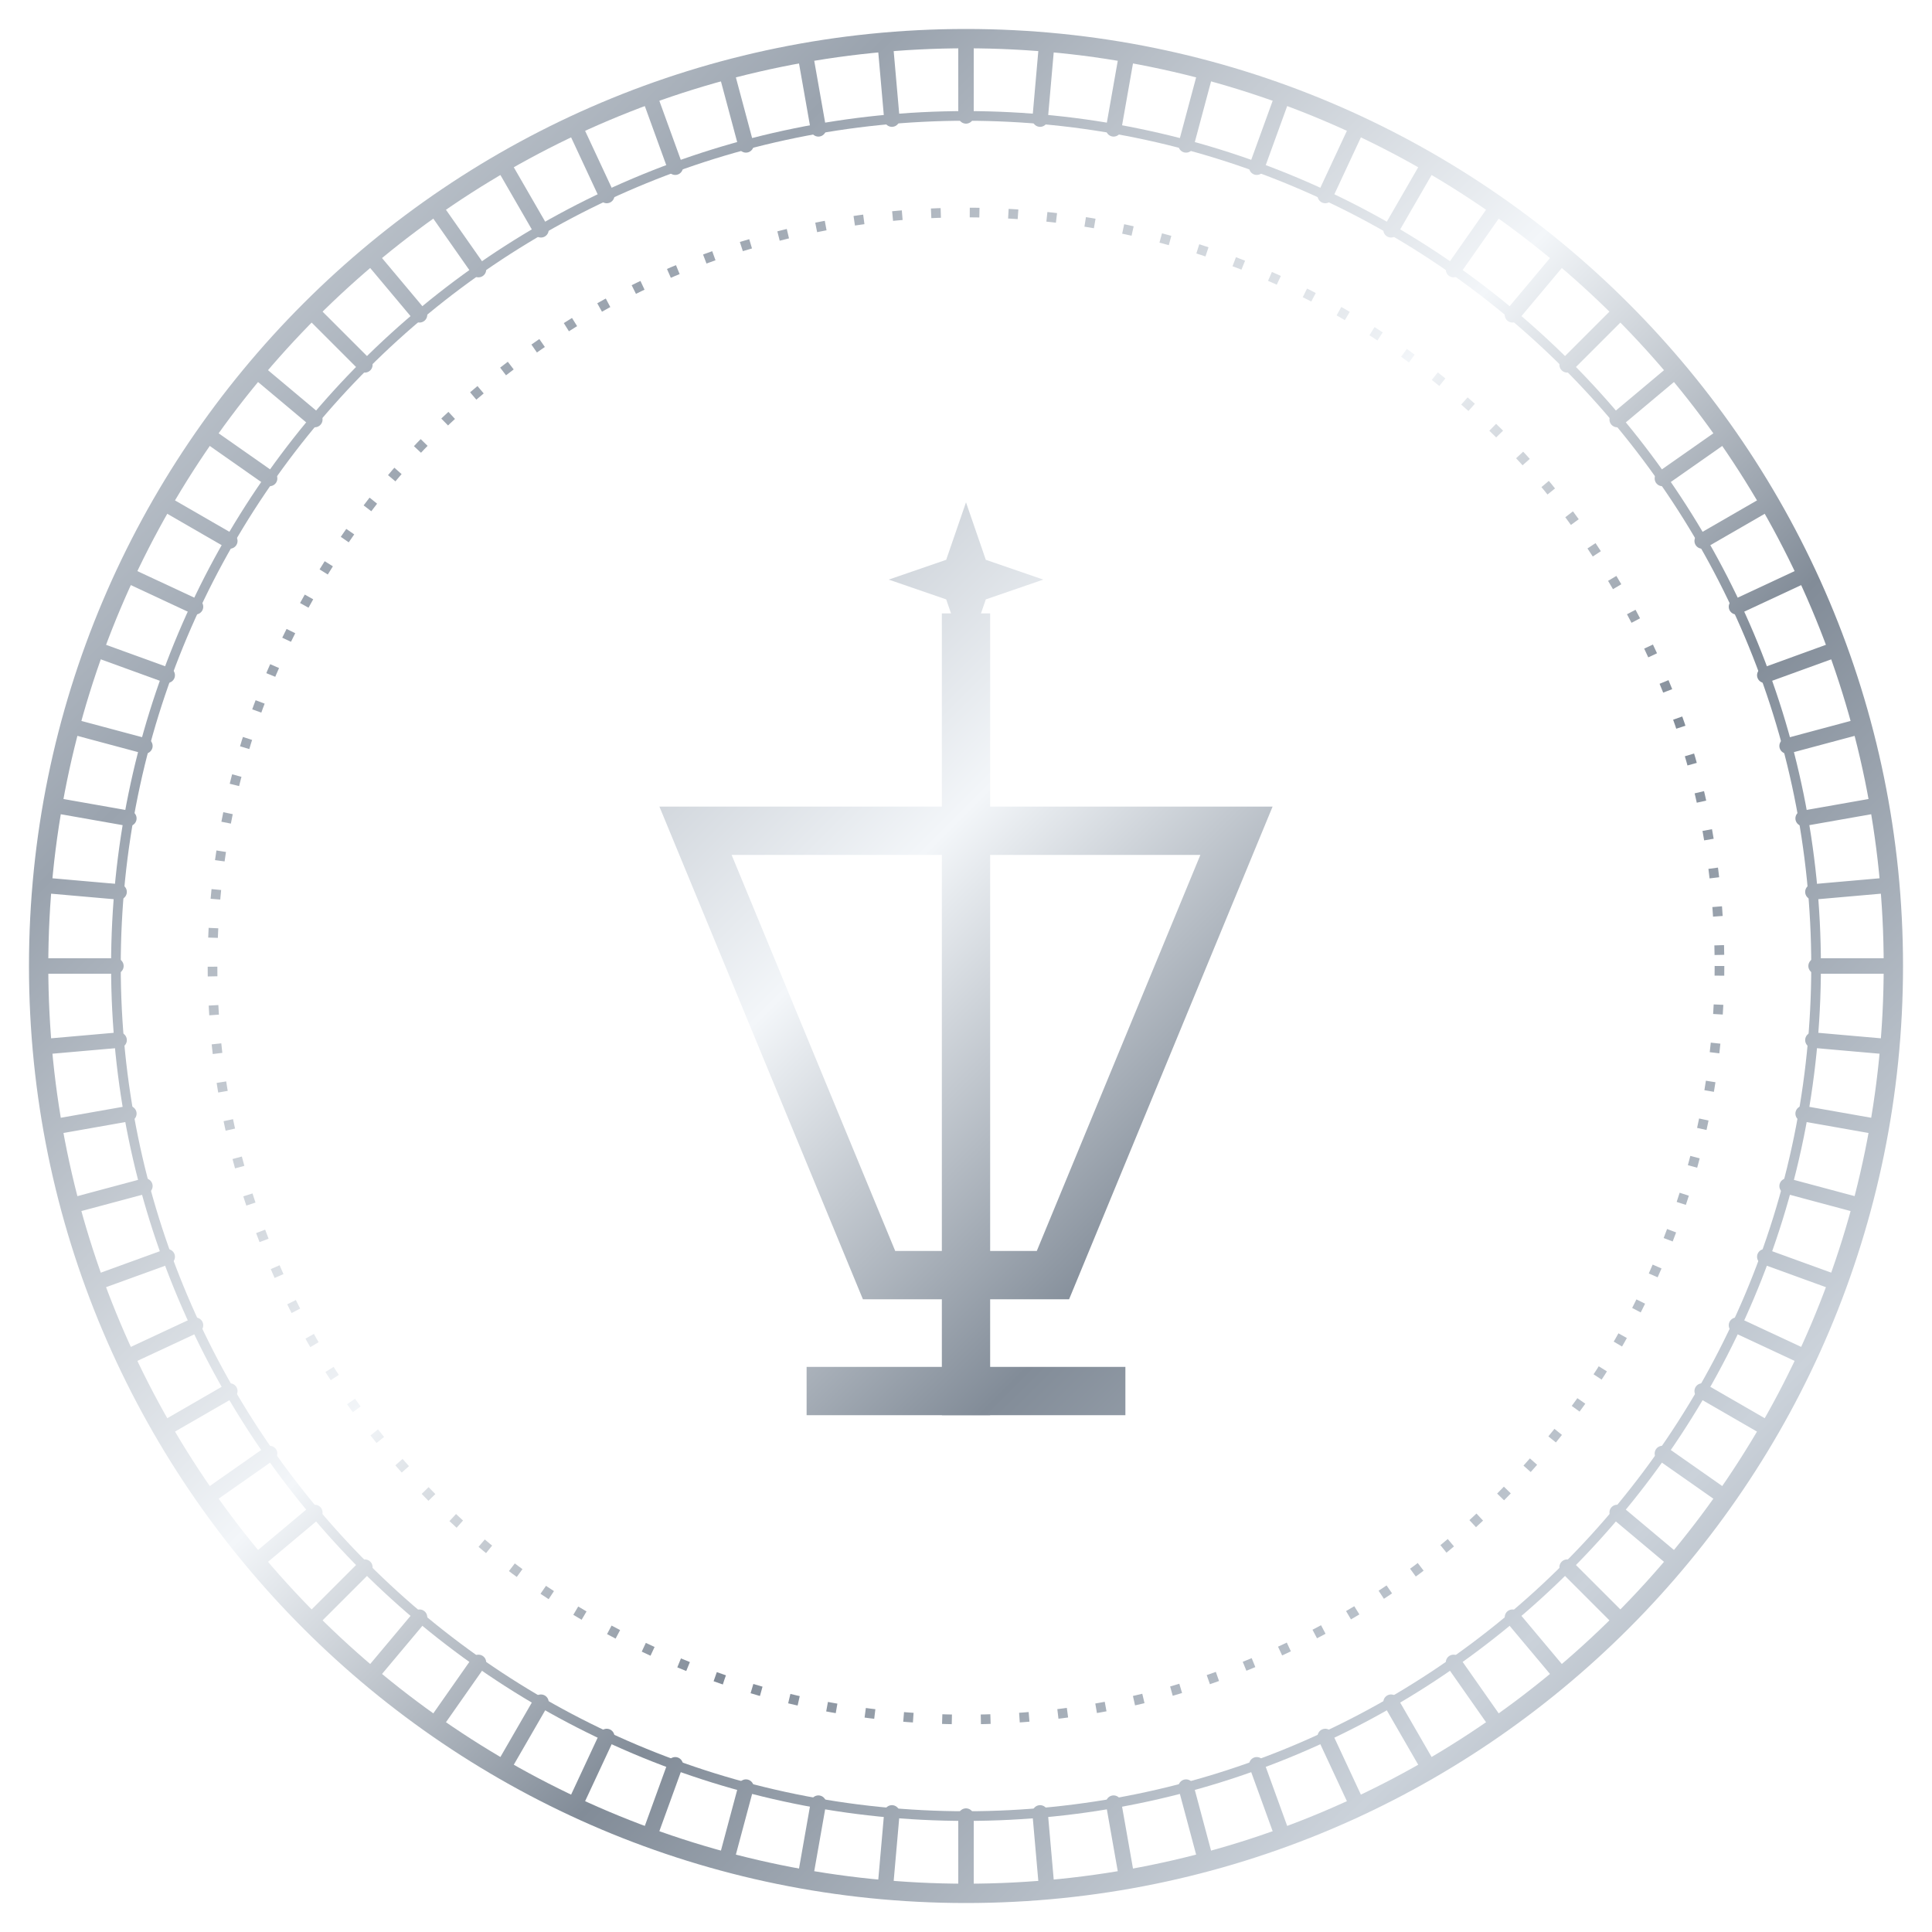
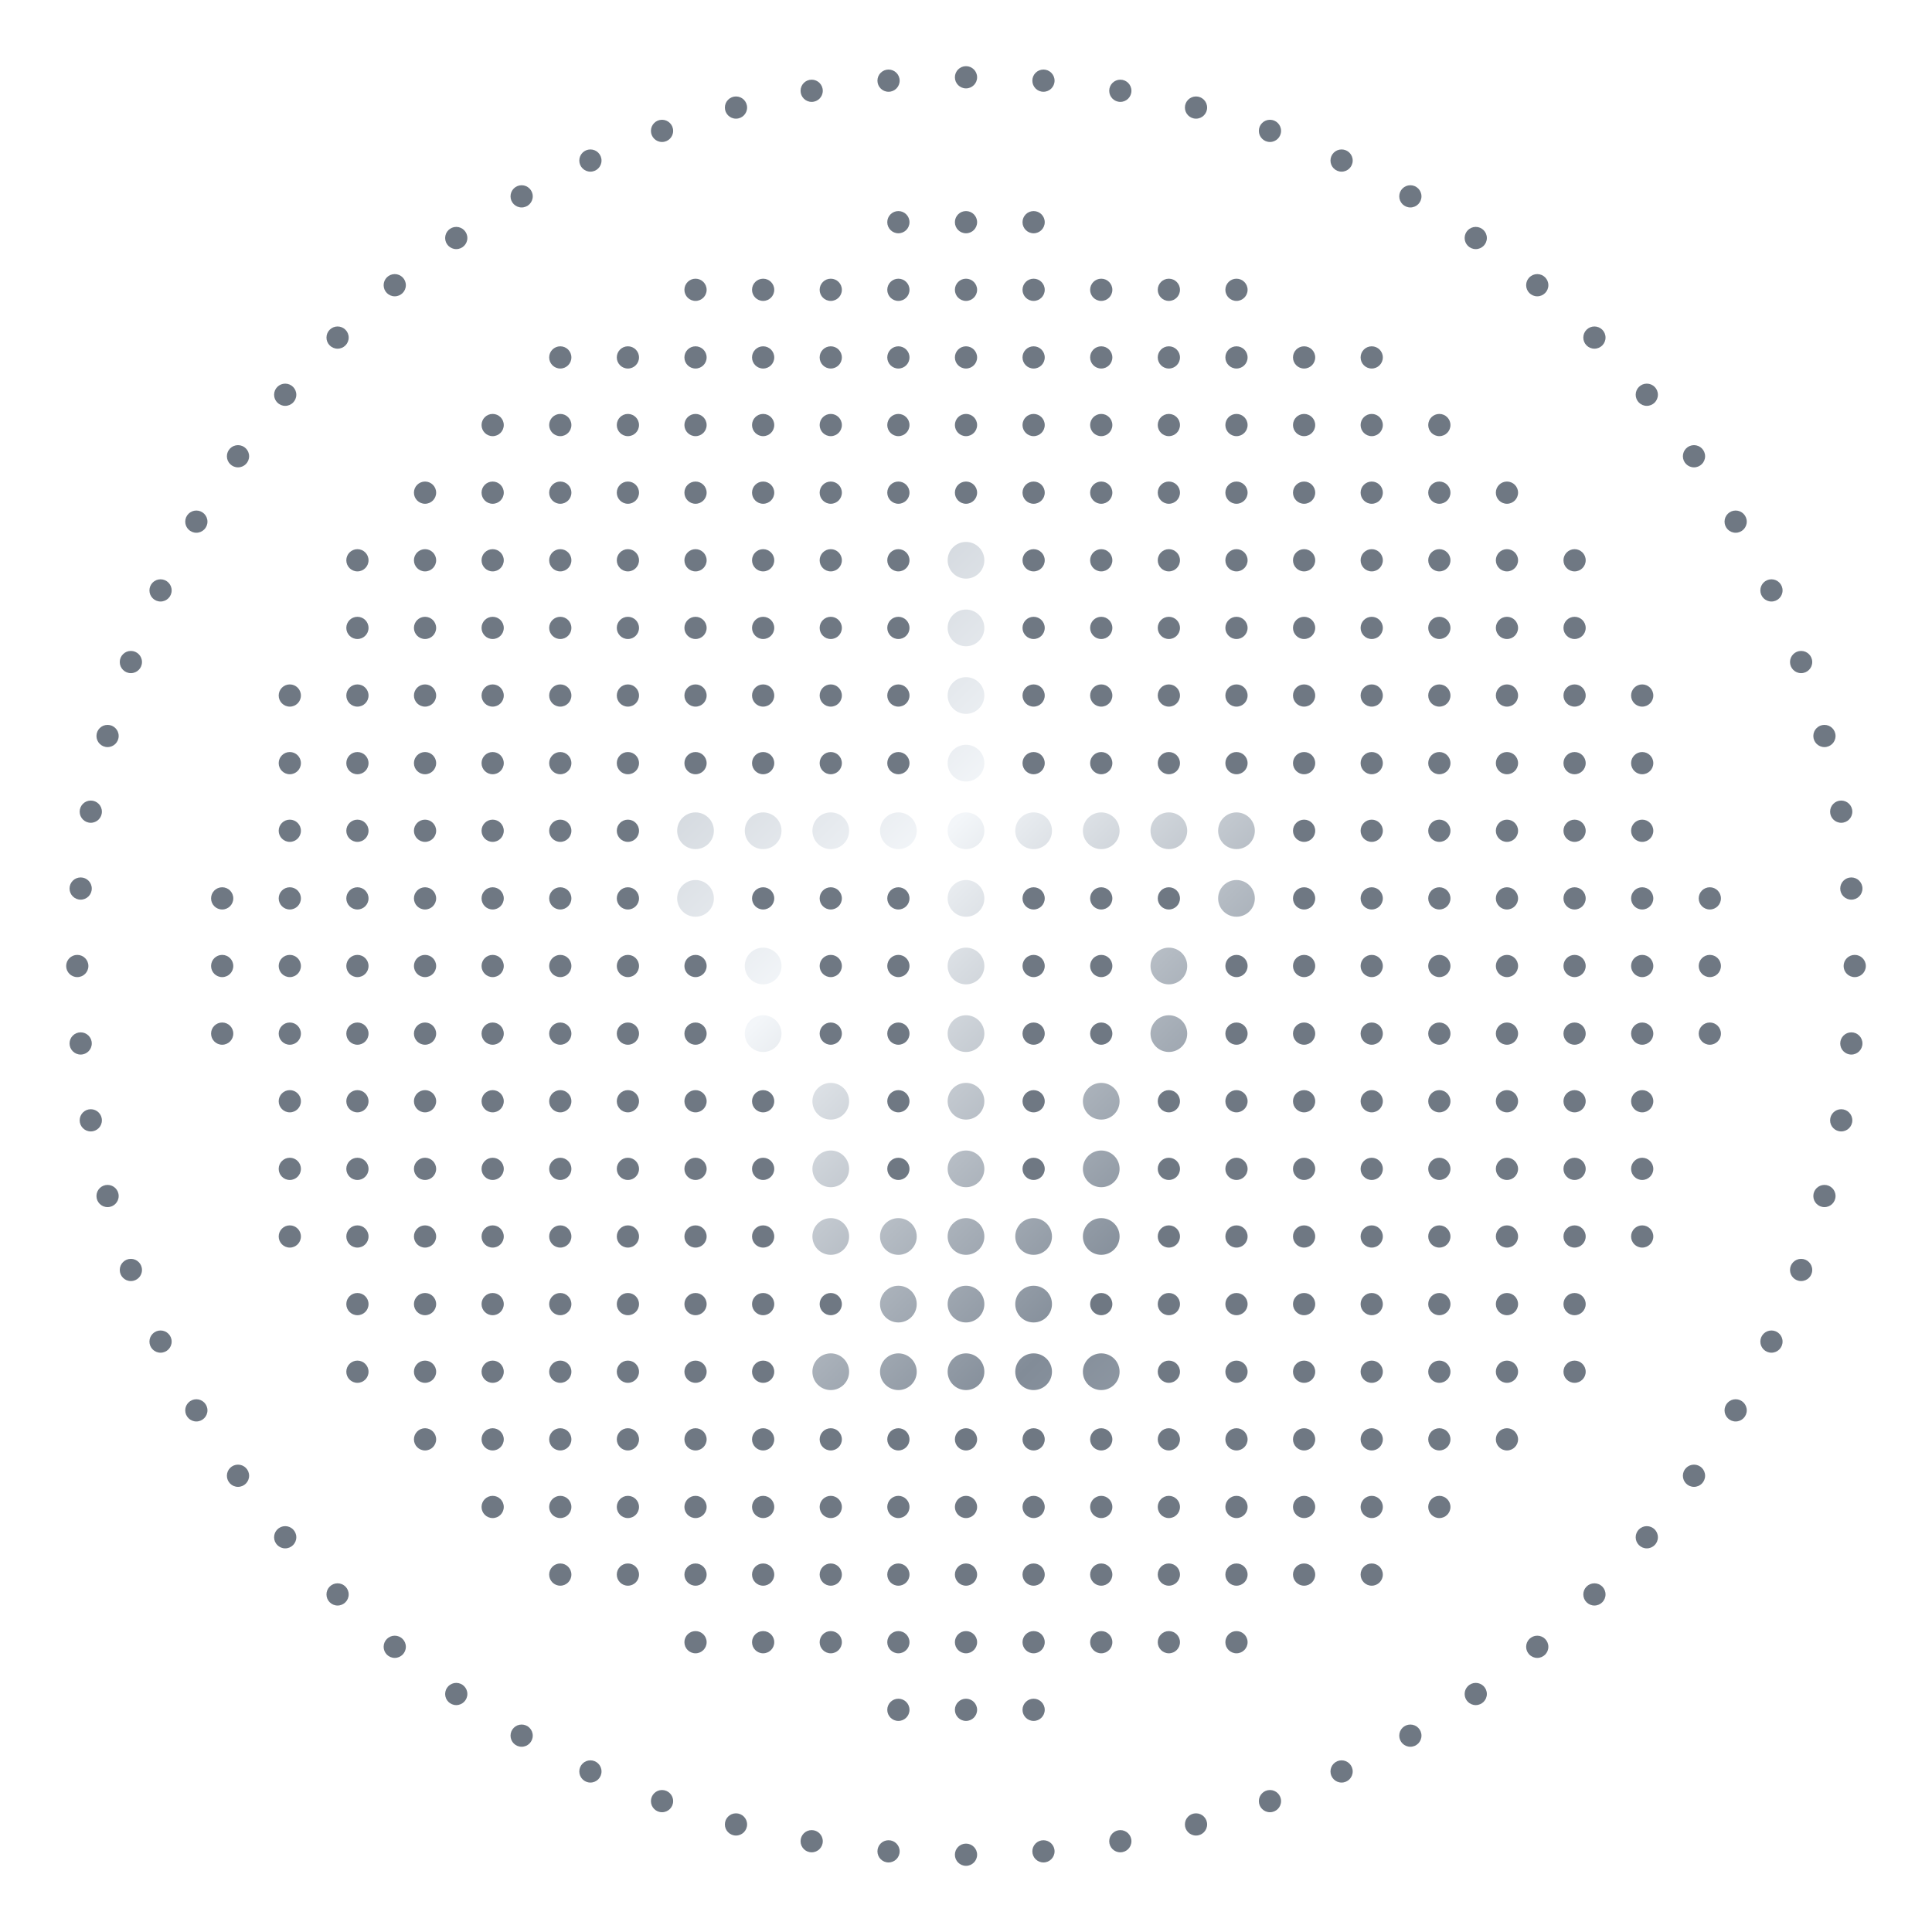
<svg xmlns="http://www.w3.org/2000/svg" viewBox="0 0 200 200" width="200" height="200" role="img" aria-label="Sovereign AI Standard medallion">
  <defs>
    <linearGradient id="silver" gradientUnits="userSpaceOnUse" x1="0" y1="0" x2="200" y2="200">
      <stop offset="0" stop-color="#EEF2F6" />
      <stop offset=".24" stop-color="#9AA3AE" />
      <stop offset=".46" stop-color="#F3F6F9" />
      <stop offset=".62" stop-color="#828C98" />
      <stop offset=".82" stop-color="#CBD2DA" />
      <stop offset="1" stop-color="#7E8894" />
    </linearGradient>
  </defs>
-   <g fill="none" stroke="url(#silver)" stroke-width="2">
-     <circle cx="100" cy="100" r="96" />
-     <circle cx="100" cy="100" r="88" stroke-width="1" />
-   </g>
-   <g stroke="url(#silver)" stroke-width="1.6" stroke-linecap="round">
-     <line x1="188.00" y1="100.00" x2="196.00" y2="100.00" />
-     <line x1="187.67" y1="107.67" x2="195.63" y2="108.37" />
-     <line x1="186.66" y1="115.28" x2="194.54" y2="116.67" />
-     <line x1="185.00" y1="122.78" x2="192.73" y2="124.85" />
-     <line x1="182.69" y1="130.10" x2="190.21" y2="132.83" />
-     <line x1="179.76" y1="137.19" x2="187.01" y2="140.57" />
-     <line x1="176.21" y1="144.00" x2="183.14" y2="148.00" />
-     <line x1="172.09" y1="150.47" x2="178.64" y2="155.06" />
-     <line x1="167.41" y1="156.57" x2="173.54" y2="161.71" />
-     <line x1="162.23" y1="162.23" x2="167.88" y2="167.88" />
-     <line x1="156.57" y1="167.41" x2="161.71" y2="173.54" />
-     <line x1="150.47" y1="172.09" x2="155.06" y2="178.64" />
-     <line x1="144.00" y1="176.21" x2="148.00" y2="183.14" />
-     <line x1="137.19" y1="179.76" x2="140.57" y2="187.01" />
-     <line x1="130.10" y1="182.69" x2="132.83" y2="190.21" />
-     <line x1="122.78" y1="185.00" x2="124.85" y2="192.73" />
-     <line x1="115.28" y1="186.66" x2="116.67" y2="194.54" />
-     <line x1="107.67" y1="187.67" x2="108.37" y2="195.63" />
-     <line x1="100.00" y1="188.00" x2="100.00" y2="196.00" />
-     <line x1="92.33" y1="187.67" x2="91.63" y2="195.63" />
-     <line x1="84.72" y1="186.66" x2="83.33" y2="194.54" />
-     <line x1="77.22" y1="185.00" x2="75.15" y2="192.73" />
-     <line x1="69.90" y1="182.69" x2="67.17" y2="190.21" />
-     <line x1="62.81" y1="179.76" x2="59.43" y2="187.01" />
-     <line x1="56.00" y1="176.21" x2="52.00" y2="183.14" />
-     <line x1="49.53" y1="172.09" x2="44.94" y2="178.64" />
-     <line x1="43.43" y1="167.41" x2="38.29" y2="173.54" />
-     <line x1="37.77" y1="162.23" x2="32.12" y2="167.88" />
-     <line x1="32.59" y1="156.57" x2="26.46" y2="161.71" />
-     <line x1="27.91" y1="150.47" x2="21.36" y2="155.06" />
-     <line x1="23.79" y1="144.00" x2="16.86" y2="148.00" />
-     <line x1="20.24" y1="137.19" x2="12.99" y2="140.57" />
-     <line x1="17.31" y1="130.10" x2="9.79" y2="132.83" />
-     <line x1="15.00" y1="122.78" x2="7.27" y2="124.85" />
-     <line x1="13.34" y1="115.28" x2="5.46" y2="116.67" />
-     <line x1="12.33" y1="107.67" x2="4.37" y2="108.37" />
-     <line x1="12.00" y1="100.00" x2="4.00" y2="100.00" />
-     <line x1="12.33" y1="92.33" x2="4.37" y2="91.63" />
-     <line x1="13.34" y1="84.72" x2="5.46" y2="83.33" />
-     <line x1="15.00" y1="77.22" x2="7.27" y2="75.15" />
-     <line x1="17.31" y1="69.90" x2="9.79" y2="67.17" />
-     <line x1="20.24" y1="62.81" x2="12.99" y2="59.43" />
-     <line x1="23.79" y1="56.00" x2="16.86" y2="52.00" />
-     <line x1="27.91" y1="49.53" x2="21.36" y2="44.94" />
-     <line x1="32.59" y1="43.43" x2="26.46" y2="38.29" />
-     <line x1="37.77" y1="37.77" x2="32.12" y2="32.12" />
-     <line x1="43.43" y1="32.59" x2="38.29" y2="26.46" />
-     <line x1="49.53" y1="27.91" x2="44.94" y2="21.36" />
-     <line x1="56.00" y1="23.79" x2="52.00" y2="16.86" />
-     <line x1="62.81" y1="20.24" x2="59.43" y2="12.99" />
-     <line x1="69.90" y1="17.31" x2="67.17" y2="9.79" />
-     <line x1="77.22" y1="15.00" x2="75.15" y2="7.27" />
-     <line x1="84.72" y1="13.34" x2="83.33" y2="5.46" />
-     <line x1="92.33" y1="12.33" x2="91.63" y2="4.37" />
-     <line x1="100.00" y1="12.00" x2="100.00" y2="4.00" />
-     <line x1="107.67" y1="12.33" x2="108.37" y2="4.37" />
-     <line x1="115.28" y1="13.34" x2="116.67" y2="5.46" />
-     <line x1="122.78" y1="15.00" x2="124.85" y2="7.27" />
-     <line x1="130.10" y1="17.31" x2="132.83" y2="9.79" />
-     <line x1="137.19" y1="20.24" x2="140.57" y2="12.99" />
-     <line x1="144.00" y1="23.79" x2="148.00" y2="16.86" />
-     <line x1="150.47" y1="27.91" x2="155.06" y2="21.36" />
-     <line x1="156.57" y1="32.59" x2="161.71" y2="26.46" />
-     <line x1="162.23" y1="37.77" x2="167.88" y2="32.12" />
-     <line x1="167.41" y1="43.43" x2="173.54" y2="38.29" />
-     <line x1="172.09" y1="49.53" x2="178.64" y2="44.94" />
-     <line x1="176.21" y1="56.00" x2="183.14" y2="52.00" />
-     <line x1="179.76" y1="62.81" x2="187.01" y2="59.43" />
-     <line x1="182.69" y1="69.90" x2="190.21" y2="67.17" />
-     <line x1="185.00" y1="77.22" x2="192.73" y2="75.15" />
-     <line x1="186.66" y1="84.72" x2="194.54" y2="83.33" />
-     <line x1="187.67" y1="92.33" x2="195.63" y2="91.63" />
-   </g>
-   <circle cx="100" cy="100" r="78" fill="none" stroke="url(#silver)" stroke-width="1" stroke-dasharray="1 3" />
-   <g fill="none" stroke="url(#silver)" stroke-width="5" stroke-linejoin="miter" stroke-linecap="square">
-     <path d="M72 86 L128 86 L109 132 L91 132 Z" />
-     <line x1="100" y1="66" x2="100" y2="144" />
-     <line x1="86" y1="144" x2="114" y2="144" />
-   </g>
-   <path d="M100.00,52.00 L102.05,57.95 L108.00,60.00 L102.05,62.05 L100.00,68.00 L97.95,62.05 L92.00,60.00 L97.95,57.95 Z" fill="url(#silver)" />
+   <circle cx="93.000" cy="23.000" r="1.15" fill="#6F7883" />
+   <circle cx="100.000" cy="23.000" r="1.15" fill="#6F7883" />
+   <circle cx="107.000" cy="23.000" r="1.15" fill="#6F7883" />
+   <circle cx="72.000" cy="30.000" r="1.15" fill="#6F7883" />
+   <circle cx="79.000" cy="30.000" r="1.15" fill="#6F7883" />
+   <circle cx="86.000" cy="30.000" r="1.15" fill="#6F7883" />
+   <circle cx="93.000" cy="30.000" r="1.15" fill="#6F7883" />
+   <circle cx="100.000" cy="30.000" r="1.15" fill="#6F7883" />
+   <circle cx="107.000" cy="30.000" r="1.15" fill="#6F7883" />
+   <circle cx="114.000" cy="30.000" r="1.15" fill="#6F7883" />
+   <circle cx="121.000" cy="30.000" r="1.15" fill="#6F7883" />
+   <circle cx="128.000" cy="30.000" r="1.15" fill="#6F7883" />
+   <circle cx="58.000" cy="37.000" r="1.15" fill="#6F7883" />
+   <circle cx="65.000" cy="37.000" r="1.15" fill="#6F7883" />
+   <circle cx="72.000" cy="37.000" r="1.15" fill="#6F7883" />
+   <circle cx="79.000" cy="37.000" r="1.15" fill="#6F7883" />
+   <circle cx="86.000" cy="37.000" r="1.15" fill="#6F7883" />
+   <circle cx="93.000" cy="37.000" r="1.15" fill="#6F7883" />
+   <circle cx="100.000" cy="37.000" r="1.15" fill="#6F7883" />
+   <circle cx="107.000" cy="37.000" r="1.15" fill="#6F7883" />
+   <circle cx="114.000" cy="37.000" r="1.15" fill="#6F7883" />
+   <circle cx="121.000" cy="37.000" r="1.15" fill="#6F7883" />
+   <circle cx="128.000" cy="37.000" r="1.15" fill="#6F7883" />
+   <circle cx="135.000" cy="37.000" r="1.15" fill="#6F7883" />
+   <circle cx="142.000" cy="37.000" r="1.15" fill="#6F7883" />
+   <circle cx="51.000" cy="44.000" r="1.15" fill="#6F7883" />
+   <circle cx="58.000" cy="44.000" r="1.15" fill="#6F7883" />
+   <circle cx="65.000" cy="44.000" r="1.15" fill="#6F7883" />
+   <circle cx="72.000" cy="44.000" r="1.15" fill="#6F7883" />
+   <circle cx="79.000" cy="44.000" r="1.15" fill="#6F7883" />
+   <circle cx="86.000" cy="44.000" r="1.15" fill="#6F7883" />
+   <circle cx="93.000" cy="44.000" r="1.15" fill="#6F7883" />
+   <circle cx="100.000" cy="44.000" r="1.15" fill="#6F7883" />
+   <circle cx="107.000" cy="44.000" r="1.15" fill="#6F7883" />
+   <circle cx="114.000" cy="44.000" r="1.15" fill="#6F7883" />
+   <circle cx="121.000" cy="44.000" r="1.15" fill="#6F7883" />
+   <circle cx="128.000" cy="44.000" r="1.15" fill="#6F7883" />
+   <circle cx="135.000" cy="44.000" r="1.15" fill="#6F7883" />
+   <circle cx="142.000" cy="44.000" r="1.15" fill="#6F7883" />
+   <circle cx="149.000" cy="44.000" r="1.15" fill="#6F7883" />
+   <circle cx="44.000" cy="51.000" r="1.15" fill="#6F7883" />
+   <circle cx="51.000" cy="51.000" r="1.15" fill="#6F7883" />
+   <circle cx="58.000" cy="51.000" r="1.15" fill="#6F7883" />
+   <circle cx="65.000" cy="51.000" r="1.15" fill="#6F7883" />
+   <circle cx="72.000" cy="51.000" r="1.15" fill="#6F7883" />
+   <circle cx="79.000" cy="51.000" r="1.15" fill="#6F7883" />
+   <circle cx="86.000" cy="51.000" r="1.15" fill="#6F7883" />
+   <circle cx="93.000" cy="51.000" r="1.15" fill="#6F7883" />
+   <circle cx="100.000" cy="51.000" r="1.15" fill="#6F7883" />
+   <circle cx="107.000" cy="51.000" r="1.15" fill="#6F7883" />
+   <circle cx="114.000" cy="51.000" r="1.15" fill="#6F7883" />
+   <circle cx="121.000" cy="51.000" r="1.15" fill="#6F7883" />
+   <circle cx="128.000" cy="51.000" r="1.15" fill="#6F7883" />
+   <circle cx="135.000" cy="51.000" r="1.15" fill="#6F7883" />
+   <circle cx="142.000" cy="51.000" r="1.15" fill="#6F7883" />
+   <circle cx="149.000" cy="51.000" r="1.15" fill="#6F7883" />
+   <circle cx="156.000" cy="51.000" r="1.15" fill="#6F7883" />
+   <circle cx="37.000" cy="58.000" r="1.15" fill="#6F7883" />
+   <circle cx="44.000" cy="58.000" r="1.15" fill="#6F7883" />
+   <circle cx="51.000" cy="58.000" r="1.15" fill="#6F7883" />
+   <circle cx="58.000" cy="58.000" r="1.15" fill="#6F7883" />
+   <circle cx="65.000" cy="58.000" r="1.15" fill="#6F7883" />
+   <circle cx="72.000" cy="58.000" r="1.15" fill="#6F7883" />
+   <circle cx="79.000" cy="58.000" r="1.15" fill="#6F7883" />
+   <circle cx="86.000" cy="58.000" r="1.15" fill="#6F7883" />
+   <circle cx="93.000" cy="58.000" r="1.15" fill="#6F7883" />
+   <circle cx="100.000" cy="58.000" r="1.9" fill="url(#silver)" data-dev="1" />
+   <circle cx="107.000" cy="58.000" r="1.15" fill="#6F7883" />
+   <circle cx="114.000" cy="58.000" r="1.15" fill="#6F7883" />
+   <circle cx="121.000" cy="58.000" r="1.15" fill="#6F7883" />
+   <circle cx="128.000" cy="58.000" r="1.15" fill="#6F7883" />
+   <circle cx="135.000" cy="58.000" r="1.15" fill="#6F7883" />
+   <circle cx="142.000" cy="58.000" r="1.15" fill="#6F7883" />
+   <circle cx="149.000" cy="58.000" r="1.15" fill="#6F7883" />
+   <circle cx="156.000" cy="58.000" r="1.15" fill="#6F7883" />
+   <circle cx="163.000" cy="58.000" r="1.15" fill="#6F7883" />
+   <circle cx="37.000" cy="65.000" r="1.15" fill="#6F7883" />
+   <circle cx="44.000" cy="65.000" r="1.15" fill="#6F7883" />
+   <circle cx="51.000" cy="65.000" r="1.15" fill="#6F7883" />
+   <circle cx="58.000" cy="65.000" r="1.15" fill="#6F7883" />
+   <circle cx="65.000" cy="65.000" r="1.15" fill="#6F7883" />
+   <circle cx="72.000" cy="65.000" r="1.15" fill="#6F7883" />
+   <circle cx="79.000" cy="65.000" r="1.15" fill="#6F7883" />
+   <circle cx="86.000" cy="65.000" r="1.15" fill="#6F7883" />
+   <circle cx="93.000" cy="65.000" r="1.15" fill="#6F7883" />
+   <circle cx="100.000" cy="65.000" r="1.9" fill="url(#silver)" data-dev="1" />
+   <circle cx="107.000" cy="65.000" r="1.15" fill="#6F7883" />
+   <circle cx="114.000" cy="65.000" r="1.15" fill="#6F7883" />
+   <circle cx="121.000" cy="65.000" r="1.15" fill="#6F7883" />
+   <circle cx="128.000" cy="65.000" r="1.15" fill="#6F7883" />
+   <circle cx="135.000" cy="65.000" r="1.15" fill="#6F7883" />
+   <circle cx="142.000" cy="65.000" r="1.15" fill="#6F7883" />
+   <circle cx="149.000" cy="65.000" r="1.15" fill="#6F7883" />
+   <circle cx="156.000" cy="65.000" r="1.15" fill="#6F7883" />
+   <circle cx="163.000" cy="65.000" r="1.15" fill="#6F7883" />
+   <circle cx="30.000" cy="72.000" r="1.15" fill="#6F7883" />
+   <circle cx="37.000" cy="72.000" r="1.15" fill="#6F7883" />
+   <circle cx="44.000" cy="72.000" r="1.15" fill="#6F7883" />
+   <circle cx="51.000" cy="72.000" r="1.15" fill="#6F7883" />
+   <circle cx="58.000" cy="72.000" r="1.15" fill="#6F7883" />
+   <circle cx="65.000" cy="72.000" r="1.15" fill="#6F7883" />
+   <circle cx="72.000" cy="72.000" r="1.15" fill="#6F7883" />
+   <circle cx="79.000" cy="72.000" r="1.15" fill="#6F7883" />
+   <circle cx="86.000" cy="72.000" r="1.15" fill="#6F7883" />
+   <circle cx="93.000" cy="72.000" r="1.15" fill="#6F7883" />
+   <circle cx="100.000" cy="72.000" r="1.9" fill="url(#silver)" data-dev="1" />
+   <circle cx="107.000" cy="72.000" r="1.15" fill="#6F7883" />
+   <circle cx="114.000" cy="72.000" r="1.15" fill="#6F7883" />
+   <circle cx="121.000" cy="72.000" r="1.15" fill="#6F7883" />
+   <circle cx="128.000" cy="72.000" r="1.15" fill="#6F7883" />
+   <circle cx="135.000" cy="72.000" r="1.15" fill="#6F7883" />
+   <circle cx="142.000" cy="72.000" r="1.15" fill="#6F7883" />
+   <circle cx="149.000" cy="72.000" r="1.15" fill="#6F7883" />
+   <circle cx="156.000" cy="72.000" r="1.15" fill="#6F7883" />
+   <circle cx="163.000" cy="72.000" r="1.15" fill="#6F7883" />
+   <circle cx="170.000" cy="72.000" r="1.15" fill="#6F7883" />
+   <circle cx="30.000" cy="79.000" r="1.15" fill="#6F7883" />
+   <circle cx="37.000" cy="79.000" r="1.15" fill="#6F7883" />
+   <circle cx="44.000" cy="79.000" r="1.15" fill="#6F7883" />
+   <circle cx="51.000" cy="79.000" r="1.15" fill="#6F7883" />
+   <circle cx="58.000" cy="79.000" r="1.15" fill="#6F7883" />
+   <circle cx="65.000" cy="79.000" r="1.15" fill="#6F7883" />
+   <circle cx="72.000" cy="79.000" r="1.15" fill="#6F7883" />
+   <circle cx="79.000" cy="79.000" r="1.15" fill="#6F7883" />
+   <circle cx="86.000" cy="79.000" r="1.15" fill="#6F7883" />
+   <circle cx="93.000" cy="79.000" r="1.15" fill="#6F7883" />
+   <circle cx="100.000" cy="79.000" r="1.9" fill="url(#silver)" data-dev="1" />
+   <circle cx="107.000" cy="79.000" r="1.15" fill="#6F7883" />
+   <circle cx="114.000" cy="79.000" r="1.15" fill="#6F7883" />
+   <circle cx="121.000" cy="79.000" r="1.15" fill="#6F7883" />
+   <circle cx="128.000" cy="79.000" r="1.15" fill="#6F7883" />
+   <circle cx="135.000" cy="79.000" r="1.15" fill="#6F7883" />
+   <circle cx="142.000" cy="79.000" r="1.15" fill="#6F7883" />
+   <circle cx="149.000" cy="79.000" r="1.15" fill="#6F7883" />
+   <circle cx="156.000" cy="79.000" r="1.15" fill="#6F7883" />
+   <circle cx="163.000" cy="79.000" r="1.15" fill="#6F7883" />
+   <circle cx="170.000" cy="79.000" r="1.15" fill="#6F7883" />
+   <circle cx="30.000" cy="86.000" r="1.15" fill="#6F7883" />
+   <circle cx="37.000" cy="86.000" r="1.15" fill="#6F7883" />
+   <circle cx="44.000" cy="86.000" r="1.15" fill="#6F7883" />
+   <circle cx="51.000" cy="86.000" r="1.15" fill="#6F7883" />
+   <circle cx="58.000" cy="86.000" r="1.15" fill="#6F7883" />
+   <circle cx="65.000" cy="86.000" r="1.15" fill="#6F7883" />
+   <circle cx="72.000" cy="86.000" r="1.9" fill="url(#silver)" data-dev="1" />
+   <circle cx="79.000" cy="86.000" r="1.9" fill="url(#silver)" data-dev="1" />
+   <circle cx="86.000" cy="86.000" r="1.9" fill="url(#silver)" data-dev="1" />
+   <circle cx="93.000" cy="86.000" r="1.9" fill="url(#silver)" data-dev="1" />
+   <circle cx="100.000" cy="86.000" r="1.9" fill="url(#silver)" data-dev="1" />
+   <circle cx="107.000" cy="86.000" r="1.9" fill="url(#silver)" data-dev="1" />
+   <circle cx="114.000" cy="86.000" r="1.9" fill="url(#silver)" data-dev="1" />
+   <circle cx="121.000" cy="86.000" r="1.9" fill="url(#silver)" data-dev="1" />
+   <circle cx="128.000" cy="86.000" r="1.9" fill="url(#silver)" data-dev="1" />
+   <circle cx="135.000" cy="86.000" r="1.15" fill="#6F7883" />
+   <circle cx="142.000" cy="86.000" r="1.15" fill="#6F7883" />
+   <circle cx="149.000" cy="86.000" r="1.15" fill="#6F7883" />
+   <circle cx="156.000" cy="86.000" r="1.15" fill="#6F7883" />
+   <circle cx="163.000" cy="86.000" r="1.15" fill="#6F7883" />
+   <circle cx="170.000" cy="86.000" r="1.15" fill="#6F7883" />
+   <circle cx="23.000" cy="93.000" r="1.15" fill="#6F7883" />
+   <circle cx="30.000" cy="93.000" r="1.15" fill="#6F7883" />
+   <circle cx="37.000" cy="93.000" r="1.15" fill="#6F7883" />
+   <circle cx="44.000" cy="93.000" r="1.15" fill="#6F7883" />
+   <circle cx="51.000" cy="93.000" r="1.15" fill="#6F7883" />
+   <circle cx="58.000" cy="93.000" r="1.15" fill="#6F7883" />
+   <circle cx="65.000" cy="93.000" r="1.15" fill="#6F7883" />
+   <circle cx="72.000" cy="93.000" r="1.9" fill="url(#silver)" data-dev="1" />
+   <circle cx="79.000" cy="93.000" r="1.15" fill="#6F7883" />
+   <circle cx="86.000" cy="93.000" r="1.15" fill="#6F7883" />
+   <circle cx="93.000" cy="93.000" r="1.15" fill="#6F7883" />
+   <circle cx="100.000" cy="93.000" r="1.9" fill="url(#silver)" data-dev="1" />
+   <circle cx="107.000" cy="93.000" r="1.15" fill="#6F7883" />
+   <circle cx="114.000" cy="93.000" r="1.15" fill="#6F7883" />
+   <circle cx="121.000" cy="93.000" r="1.15" fill="#6F7883" />
+   <circle cx="128.000" cy="93.000" r="1.9" fill="url(#silver)" data-dev="1" />
+   <circle cx="135.000" cy="93.000" r="1.15" fill="#6F7883" />
+   <circle cx="142.000" cy="93.000" r="1.15" fill="#6F7883" />
+   <circle cx="149.000" cy="93.000" r="1.15" fill="#6F7883" />
+   <circle cx="156.000" cy="93.000" r="1.15" fill="#6F7883" />
+   <circle cx="163.000" cy="93.000" r="1.15" fill="#6F7883" />
+   <circle cx="170.000" cy="93.000" r="1.15" fill="#6F7883" />
+   <circle cx="177.000" cy="93.000" r="1.15" fill="#6F7883" />
+   <circle cx="23.000" cy="100.000" r="1.15" fill="#6F7883" />
+   <circle cx="30.000" cy="100.000" r="1.15" fill="#6F7883" />
+   <circle cx="37.000" cy="100.000" r="1.15" fill="#6F7883" />
+   <circle cx="44.000" cy="100.000" r="1.15" fill="#6F7883" />
+   <circle cx="51.000" cy="100.000" r="1.15" fill="#6F7883" />
+   <circle cx="58.000" cy="100.000" r="1.15" fill="#6F7883" />
+   <circle cx="65.000" cy="100.000" r="1.15" fill="#6F7883" />
+   <circle cx="72.000" cy="100.000" r="1.15" fill="#6F7883" />
+   <circle cx="79.000" cy="100.000" r="1.9" fill="url(#silver)" data-dev="1" />
+   <circle cx="86.000" cy="100.000" r="1.15" fill="#6F7883" />
+   <circle cx="93.000" cy="100.000" r="1.15" fill="#6F7883" />
+   <circle cx="100.000" cy="100.000" r="1.9" fill="url(#silver)" data-dev="1" />
+   <circle cx="107.000" cy="100.000" r="1.15" fill="#6F7883" />
+   <circle cx="114.000" cy="100.000" r="1.15" fill="#6F7883" />
+   <circle cx="121.000" cy="100.000" r="1.9" fill="url(#silver)" data-dev="1" />
+   <circle cx="128.000" cy="100.000" r="1.15" fill="#6F7883" />
+   <circle cx="135.000" cy="100.000" r="1.15" fill="#6F7883" />
+   <circle cx="142.000" cy="100.000" r="1.15" fill="#6F7883" />
+   <circle cx="149.000" cy="100.000" r="1.15" fill="#6F7883" />
+   <circle cx="156.000" cy="100.000" r="1.15" fill="#6F7883" />
+   <circle cx="163.000" cy="100.000" r="1.15" fill="#6F7883" />
+   <circle cx="170.000" cy="100.000" r="1.15" fill="#6F7883" />
+   <circle cx="177.000" cy="100.000" r="1.15" fill="#6F7883" />
+   <circle cx="23.000" cy="107.000" r="1.15" fill="#6F7883" />
+   <circle cx="30.000" cy="107.000" r="1.15" fill="#6F7883" />
+   <circle cx="37.000" cy="107.000" r="1.15" fill="#6F7883" />
+   <circle cx="44.000" cy="107.000" r="1.15" fill="#6F7883" />
+   <circle cx="51.000" cy="107.000" r="1.15" fill="#6F7883" />
+   <circle cx="58.000" cy="107.000" r="1.15" fill="#6F7883" />
+   <circle cx="65.000" cy="107.000" r="1.15" fill="#6F7883" />
+   <circle cx="72.000" cy="107.000" r="1.15" fill="#6F7883" />
+   <circle cx="79.000" cy="107.000" r="1.9" fill="url(#silver)" data-dev="1" />
+   <circle cx="86.000" cy="107.000" r="1.15" fill="#6F7883" />
+   <circle cx="93.000" cy="107.000" r="1.15" fill="#6F7883" />
+   <circle cx="100.000" cy="107.000" r="1.9" fill="url(#silver)" data-dev="1" />
+   <circle cx="107.000" cy="107.000" r="1.15" fill="#6F7883" />
+   <circle cx="114.000" cy="107.000" r="1.15" fill="#6F7883" />
+   <circle cx="121.000" cy="107.000" r="1.9" fill="url(#silver)" data-dev="1" />
+   <circle cx="128.000" cy="107.000" r="1.15" fill="#6F7883" />
+   <circle cx="135.000" cy="107.000" r="1.15" fill="#6F7883" />
+   <circle cx="142.000" cy="107.000" r="1.15" fill="#6F7883" />
+   <circle cx="149.000" cy="107.000" r="1.15" fill="#6F7883" />
+   <circle cx="156.000" cy="107.000" r="1.15" fill="#6F7883" />
+   <circle cx="163.000" cy="107.000" r="1.15" fill="#6F7883" />
+   <circle cx="170.000" cy="107.000" r="1.15" fill="#6F7883" />
+   <circle cx="177.000" cy="107.000" r="1.15" fill="#6F7883" />
+   <circle cx="30.000" cy="114.000" r="1.15" fill="#6F7883" />
+   <circle cx="37.000" cy="114.000" r="1.15" fill="#6F7883" />
+   <circle cx="44.000" cy="114.000" r="1.15" fill="#6F7883" />
+   <circle cx="51.000" cy="114.000" r="1.15" fill="#6F7883" />
+   <circle cx="58.000" cy="114.000" r="1.15" fill="#6F7883" />
+   <circle cx="65.000" cy="114.000" r="1.15" fill="#6F7883" />
+   <circle cx="72.000" cy="114.000" r="1.15" fill="#6F7883" />
+   <circle cx="79.000" cy="114.000" r="1.15" fill="#6F7883" />
+   <circle cx="86.000" cy="114.000" r="1.9" fill="url(#silver)" data-dev="1" />
+   <circle cx="93.000" cy="114.000" r="1.15" fill="#6F7883" />
+   <circle cx="100.000" cy="114.000" r="1.9" fill="url(#silver)" data-dev="1" />
+   <circle cx="107.000" cy="114.000" r="1.15" fill="#6F7883" />
+   <circle cx="114.000" cy="114.000" r="1.9" fill="url(#silver)" data-dev="1" />
+   <circle cx="121.000" cy="114.000" r="1.15" fill="#6F7883" />
+   <circle cx="128.000" cy="114.000" r="1.15" fill="#6F7883" />
+   <circle cx="135.000" cy="114.000" r="1.15" fill="#6F7883" />
+   <circle cx="142.000" cy="114.000" r="1.15" fill="#6F7883" />
+   <circle cx="149.000" cy="114.000" r="1.15" fill="#6F7883" />
+   <circle cx="156.000" cy="114.000" r="1.15" fill="#6F7883" />
+   <circle cx="163.000" cy="114.000" r="1.15" fill="#6F7883" />
+   <circle cx="170.000" cy="114.000" r="1.15" fill="#6F7883" />
+   <circle cx="30.000" cy="121.000" r="1.15" fill="#6F7883" />
+   <circle cx="37.000" cy="121.000" r="1.15" fill="#6F7883" />
+   <circle cx="44.000" cy="121.000" r="1.15" fill="#6F7883" />
+   <circle cx="51.000" cy="121.000" r="1.15" fill="#6F7883" />
+   <circle cx="58.000" cy="121.000" r="1.15" fill="#6F7883" />
+   <circle cx="65.000" cy="121.000" r="1.15" fill="#6F7883" />
+   <circle cx="72.000" cy="121.000" r="1.15" fill="#6F7883" />
+   <circle cx="79.000" cy="121.000" r="1.15" fill="#6F7883" />
+   <circle cx="86.000" cy="121.000" r="1.9" fill="url(#silver)" data-dev="1" />
+   <circle cx="93.000" cy="121.000" r="1.15" fill="#6F7883" />
+   <circle cx="100.000" cy="121.000" r="1.9" fill="url(#silver)" data-dev="1" />
+   <circle cx="107.000" cy="121.000" r="1.15" fill="#6F7883" />
+   <circle cx="114.000" cy="121.000" r="1.9" fill="url(#silver)" data-dev="1" />
+   <circle cx="121.000" cy="121.000" r="1.15" fill="#6F7883" />
+   <circle cx="128.000" cy="121.000" r="1.15" fill="#6F7883" />
+   <circle cx="135.000" cy="121.000" r="1.15" fill="#6F7883" />
+   <circle cx="142.000" cy="121.000" r="1.15" fill="#6F7883" />
+   <circle cx="149.000" cy="121.000" r="1.15" fill="#6F7883" />
+   <circle cx="156.000" cy="121.000" r="1.15" fill="#6F7883" />
+   <circle cx="163.000" cy="121.000" r="1.15" fill="#6F7883" />
+   <circle cx="170.000" cy="121.000" r="1.15" fill="#6F7883" />
+   <circle cx="30.000" cy="128.000" r="1.15" fill="#6F7883" />
+   <circle cx="37.000" cy="128.000" r="1.15" fill="#6F7883" />
+   <circle cx="44.000" cy="128.000" r="1.15" fill="#6F7883" />
+   <circle cx="51.000" cy="128.000" r="1.15" fill="#6F7883" />
+   <circle cx="58.000" cy="128.000" r="1.15" fill="#6F7883" />
+   <circle cx="65.000" cy="128.000" r="1.15" fill="#6F7883" />
+   <circle cx="72.000" cy="128.000" r="1.15" fill="#6F7883" />
+   <circle cx="79.000" cy="128.000" r="1.15" fill="#6F7883" />
+   <circle cx="86.000" cy="128.000" r="1.9" fill="url(#silver)" data-dev="1" />
+   <circle cx="93.000" cy="128.000" r="1.9" fill="url(#silver)" data-dev="1" />
+   <circle cx="100.000" cy="128.000" r="1.9" fill="url(#silver)" data-dev="1" />
+   <circle cx="107.000" cy="128.000" r="1.9" fill="url(#silver)" data-dev="1" />
+   <circle cx="114.000" cy="128.000" r="1.9" fill="url(#silver)" data-dev="1" />
+   <circle cx="121.000" cy="128.000" r="1.15" fill="#6F7883" />
+   <circle cx="128.000" cy="128.000" r="1.15" fill="#6F7883" />
+   <circle cx="135.000" cy="128.000" r="1.15" fill="#6F7883" />
+   <circle cx="142.000" cy="128.000" r="1.15" fill="#6F7883" />
+   <circle cx="149.000" cy="128.000" r="1.15" fill="#6F7883" />
+   <circle cx="156.000" cy="128.000" r="1.15" fill="#6F7883" />
+   <circle cx="163.000" cy="128.000" r="1.15" fill="#6F7883" />
+   <circle cx="170.000" cy="128.000" r="1.15" fill="#6F7883" />
+   <circle cx="37.000" cy="135.000" r="1.15" fill="#6F7883" />
+   <circle cx="44.000" cy="135.000" r="1.15" fill="#6F7883" />
+   <circle cx="51.000" cy="135.000" r="1.15" fill="#6F7883" />
+   <circle cx="58.000" cy="135.000" r="1.15" fill="#6F7883" />
+   <circle cx="65.000" cy="135.000" r="1.15" fill="#6F7883" />
+   <circle cx="72.000" cy="135.000" r="1.15" fill="#6F7883" />
+   <circle cx="79.000" cy="135.000" r="1.15" fill="#6F7883" />
+   <circle cx="86.000" cy="135.000" r="1.15" fill="#6F7883" />
+   <circle cx="93.000" cy="135.000" r="1.9" fill="url(#silver)" data-dev="1" />
+   <circle cx="100.000" cy="135.000" r="1.9" fill="url(#silver)" data-dev="1" />
+   <circle cx="107.000" cy="135.000" r="1.9" fill="url(#silver)" data-dev="1" />
+   <circle cx="114.000" cy="135.000" r="1.15" fill="#6F7883" />
+   <circle cx="121.000" cy="135.000" r="1.15" fill="#6F7883" />
+   <circle cx="128.000" cy="135.000" r="1.15" fill="#6F7883" />
+   <circle cx="135.000" cy="135.000" r="1.15" fill="#6F7883" />
+   <circle cx="142.000" cy="135.000" r="1.15" fill="#6F7883" />
+   <circle cx="149.000" cy="135.000" r="1.15" fill="#6F7883" />
+   <circle cx="156.000" cy="135.000" r="1.15" fill="#6F7883" />
+   <circle cx="163.000" cy="135.000" r="1.15" fill="#6F7883" />
+   <circle cx="37.000" cy="142.000" r="1.15" fill="#6F7883" />
+   <circle cx="44.000" cy="142.000" r="1.15" fill="#6F7883" />
+   <circle cx="51.000" cy="142.000" r="1.15" fill="#6F7883" />
+   <circle cx="58.000" cy="142.000" r="1.15" fill="#6F7883" />
+   <circle cx="65.000" cy="142.000" r="1.15" fill="#6F7883" />
+   <circle cx="72.000" cy="142.000" r="1.15" fill="#6F7883" />
+   <circle cx="79.000" cy="142.000" r="1.15" fill="#6F7883" />
+   <circle cx="86.000" cy="142.000" r="1.9" fill="url(#silver)" data-dev="1" />
+   <circle cx="93.000" cy="142.000" r="1.9" fill="url(#silver)" data-dev="1" />
+   <circle cx="100.000" cy="142.000" r="1.9" fill="url(#silver)" data-dev="1" />
+   <circle cx="107.000" cy="142.000" r="1.9" fill="url(#silver)" data-dev="1" />
+   <circle cx="114.000" cy="142.000" r="1.9" fill="url(#silver)" data-dev="1" />
+   <circle cx="121.000" cy="142.000" r="1.15" fill="#6F7883" />
+   <circle cx="128.000" cy="142.000" r="1.15" fill="#6F7883" />
+   <circle cx="135.000" cy="142.000" r="1.15" fill="#6F7883" />
+   <circle cx="142.000" cy="142.000" r="1.15" fill="#6F7883" />
+   <circle cx="149.000" cy="142.000" r="1.15" fill="#6F7883" />
+   <circle cx="156.000" cy="142.000" r="1.15" fill="#6F7883" />
+   <circle cx="163.000" cy="142.000" r="1.15" fill="#6F7883" />
+   <circle cx="44.000" cy="149.000" r="1.15" fill="#6F7883" />
+   <circle cx="51.000" cy="149.000" r="1.15" fill="#6F7883" />
+   <circle cx="58.000" cy="149.000" r="1.15" fill="#6F7883" />
+   <circle cx="65.000" cy="149.000" r="1.15" fill="#6F7883" />
+   <circle cx="72.000" cy="149.000" r="1.15" fill="#6F7883" />
+   <circle cx="79.000" cy="149.000" r="1.15" fill="#6F7883" />
+   <circle cx="86.000" cy="149.000" r="1.15" fill="#6F7883" />
+   <circle cx="93.000" cy="149.000" r="1.15" fill="#6F7883" />
+   <circle cx="100.000" cy="149.000" r="1.15" fill="#6F7883" />
+   <circle cx="107.000" cy="149.000" r="1.15" fill="#6F7883" />
+   <circle cx="114.000" cy="149.000" r="1.15" fill="#6F7883" />
+   <circle cx="121.000" cy="149.000" r="1.15" fill="#6F7883" />
+   <circle cx="128.000" cy="149.000" r="1.15" fill="#6F7883" />
+   <circle cx="135.000" cy="149.000" r="1.15" fill="#6F7883" />
+   <circle cx="142.000" cy="149.000" r="1.15" fill="#6F7883" />
+   <circle cx="149.000" cy="149.000" r="1.15" fill="#6F7883" />
+   <circle cx="156.000" cy="149.000" r="1.15" fill="#6F7883" />
+   <circle cx="51.000" cy="156.000" r="1.15" fill="#6F7883" />
+   <circle cx="58.000" cy="156.000" r="1.15" fill="#6F7883" />
+   <circle cx="65.000" cy="156.000" r="1.15" fill="#6F7883" />
+   <circle cx="72.000" cy="156.000" r="1.15" fill="#6F7883" />
+   <circle cx="79.000" cy="156.000" r="1.15" fill="#6F7883" />
+   <circle cx="86.000" cy="156.000" r="1.15" fill="#6F7883" />
+   <circle cx="93.000" cy="156.000" r="1.15" fill="#6F7883" />
+   <circle cx="100.000" cy="156.000" r="1.15" fill="#6F7883" />
+   <circle cx="107.000" cy="156.000" r="1.15" fill="#6F7883" />
+   <circle cx="114.000" cy="156.000" r="1.15" fill="#6F7883" />
+   <circle cx="121.000" cy="156.000" r="1.15" fill="#6F7883" />
+   <circle cx="128.000" cy="156.000" r="1.15" fill="#6F7883" />
+   <circle cx="135.000" cy="156.000" r="1.15" fill="#6F7883" />
+   <circle cx="142.000" cy="156.000" r="1.15" fill="#6F7883" />
+   <circle cx="149.000" cy="156.000" r="1.15" fill="#6F7883" />
+   <circle cx="58.000" cy="163.000" r="1.15" fill="#6F7883" />
+   <circle cx="65.000" cy="163.000" r="1.15" fill="#6F7883" />
+   <circle cx="72.000" cy="163.000" r="1.15" fill="#6F7883" />
+   <circle cx="79.000" cy="163.000" r="1.15" fill="#6F7883" />
+   <circle cx="86.000" cy="163.000" r="1.15" fill="#6F7883" />
+   <circle cx="93.000" cy="163.000" r="1.15" fill="#6F7883" />
+   <circle cx="100.000" cy="163.000" r="1.15" fill="#6F7883" />
+   <circle cx="107.000" cy="163.000" r="1.15" fill="#6F7883" />
+   <circle cx="114.000" cy="163.000" r="1.15" fill="#6F7883" />
+   <circle cx="121.000" cy="163.000" r="1.15" fill="#6F7883" />
+   <circle cx="128.000" cy="163.000" r="1.15" fill="#6F7883" />
+   <circle cx="135.000" cy="163.000" r="1.15" fill="#6F7883" />
+   <circle cx="142.000" cy="163.000" r="1.15" fill="#6F7883" />
+   <circle cx="72.000" cy="170.000" r="1.15" fill="#6F7883" />
+   <circle cx="79.000" cy="170.000" r="1.15" fill="#6F7883" />
+   <circle cx="86.000" cy="170.000" r="1.15" fill="#6F7883" />
+   <circle cx="93.000" cy="170.000" r="1.15" fill="#6F7883" />
+   <circle cx="100.000" cy="170.000" r="1.15" fill="#6F7883" />
+   <circle cx="107.000" cy="170.000" r="1.15" fill="#6F7883" />
+   <circle cx="114.000" cy="170.000" r="1.15" fill="#6F7883" />
+   <circle cx="121.000" cy="170.000" r="1.15" fill="#6F7883" />
+   <circle cx="128.000" cy="170.000" r="1.15" fill="#6F7883" />
+   <circle cx="93.000" cy="177.000" r="1.15" fill="#6F7883" />
+   <circle cx="100.000" cy="177.000" r="1.15" fill="#6F7883" />
+   <circle cx="107.000" cy="177.000" r="1.15" fill="#6F7883" />
+   <circle cx="192.000" cy="100.000" r="1.15" fill="#6F7883" />
+   <circle cx="191.650" cy="108.018" r="1.15" fill="#6F7883" />
+   <circle cx="190.602" cy="115.976" r="1.15" fill="#6F7883" />
+   <circle cx="188.865" cy="123.811" r="1.15" fill="#6F7883" />
+   <circle cx="186.452" cy="131.466" r="1.15" fill="#6F7883" />
+   <circle cx="183.380" cy="138.881" r="1.15" fill="#6F7883" />
+   <circle cx="179.674" cy="146.000" r="1.15" fill="#6F7883" />
+   <circle cx="175.362" cy="152.769" r="1.15" fill="#6F7883" />
+   <circle cx="170.476" cy="159.136" r="1.15" fill="#6F7883" />
+   <circle cx="165.054" cy="165.054" r="1.15" fill="#6F7883" />
+   <circle cx="159.136" cy="170.476" r="1.15" fill="#6F7883" />
+   <circle cx="152.769" cy="175.362" r="1.15" fill="#6F7883" />
+   <circle cx="146.000" cy="179.674" r="1.15" fill="#6F7883" />
+   <circle cx="138.881" cy="183.380" r="1.15" fill="#6F7883" />
+   <circle cx="131.466" cy="186.452" r="1.15" fill="#6F7883" />
+   <circle cx="123.811" cy="188.865" r="1.15" fill="#6F7883" />
+   <circle cx="115.976" cy="190.602" r="1.15" fill="#6F7883" />
+   <circle cx="108.018" cy="191.650" r="1.15" fill="#6F7883" />
+   <circle cx="100.000" cy="192.000" r="1.15" fill="#6F7883" />
+   <circle cx="91.982" cy="191.650" r="1.15" fill="#6F7883" />
+   <circle cx="84.024" cy="190.602" r="1.15" fill="#6F7883" />
+   <circle cx="76.189" cy="188.865" r="1.15" fill="#6F7883" />
+   <circle cx="68.534" cy="186.452" r="1.15" fill="#6F7883" />
+   <circle cx="61.119" cy="183.380" r="1.15" fill="#6F7883" />
+   <circle cx="54.000" cy="179.674" r="1.15" fill="#6F7883" />
+   <circle cx="47.231" cy="175.362" r="1.15" fill="#6F7883" />
+   <circle cx="40.864" cy="170.476" r="1.15" fill="#6F7883" />
+   <circle cx="34.946" cy="165.054" r="1.15" fill="#6F7883" />
+   <circle cx="29.524" cy="159.136" r="1.15" fill="#6F7883" />
+   <circle cx="24.638" cy="152.769" r="1.15" fill="#6F7883" />
+   <circle cx="20.326" cy="146.000" r="1.15" fill="#6F7883" />
+   <circle cx="16.620" cy="138.881" r="1.15" fill="#6F7883" />
+   <circle cx="13.548" cy="131.466" r="1.15" fill="#6F7883" />
+   <circle cx="11.135" cy="123.811" r="1.15" fill="#6F7883" />
+   <circle cx="9.398" cy="115.976" r="1.15" fill="#6F7883" />
+   <circle cx="8.350" cy="108.018" r="1.15" fill="#6F7883" />
+   <circle cx="8.000" cy="100.000" r="1.15" fill="#6F7883" />
+   <circle cx="8.350" cy="91.982" r="1.15" fill="#6F7883" />
+   <circle cx="9.398" cy="84.024" r="1.15" fill="#6F7883" />
+   <circle cx="11.135" cy="76.189" r="1.15" fill="#6F7883" />
+   <circle cx="13.548" cy="68.534" r="1.15" fill="#6F7883" />
+   <circle cx="16.620" cy="61.119" r="1.15" fill="#6F7883" />
+   <circle cx="20.326" cy="54.000" r="1.15" fill="#6F7883" />
+   <circle cx="24.638" cy="47.231" r="1.15" fill="#6F7883" />
+   <circle cx="29.524" cy="40.864" r="1.15" fill="#6F7883" />
+   <circle cx="34.946" cy="34.946" r="1.15" fill="#6F7883" />
+   <circle cx="40.864" cy="29.524" r="1.15" fill="#6F7883" />
+   <circle cx="47.231" cy="24.638" r="1.15" fill="#6F7883" />
+   <circle cx="54.000" cy="20.326" r="1.15" fill="#6F7883" />
+   <circle cx="61.119" cy="16.620" r="1.15" fill="#6F7883" />
+   <circle cx="68.534" cy="13.548" r="1.15" fill="#6F7883" />
+   <circle cx="76.189" cy="11.135" r="1.15" fill="#6F7883" />
+   <circle cx="84.024" cy="9.398" r="1.15" fill="#6F7883" />
+   <circle cx="91.982" cy="8.350" r="1.15" fill="#6F7883" />
+   <circle cx="100.000" cy="8.000" r="1.15" fill="#6F7883" />
+   <circle cx="108.018" cy="8.350" r="1.15" fill="#6F7883" />
+   <circle cx="115.976" cy="9.398" r="1.15" fill="#6F7883" />
+   <circle cx="123.811" cy="11.135" r="1.15" fill="#6F7883" />
+   <circle cx="131.466" cy="13.548" r="1.15" fill="#6F7883" />
+   <circle cx="138.881" cy="16.620" r="1.15" fill="#6F7883" />
+   <circle cx="146.000" cy="20.326" r="1.15" fill="#6F7883" />
+   <circle cx="152.769" cy="24.638" r="1.15" fill="#6F7883" />
+   <circle cx="159.136" cy="29.524" r="1.15" fill="#6F7883" />
+   <circle cx="165.054" cy="34.946" r="1.15" fill="#6F7883" />
+   <circle cx="170.476" cy="40.864" r="1.15" fill="#6F7883" />
+   <circle cx="175.362" cy="47.231" r="1.15" fill="#6F7883" />
+   <circle cx="179.674" cy="54.000" r="1.15" fill="#6F7883" />
+   <circle cx="183.380" cy="61.119" r="1.15" fill="#6F7883" />
+   <circle cx="186.452" cy="68.534" r="1.15" fill="#6F7883" />
+   <circle cx="188.865" cy="76.189" r="1.15" fill="#6F7883" />
+   <circle cx="190.602" cy="84.024" r="1.15" fill="#6F7883" />
+   <circle cx="191.650" cy="91.982" r="1.15" fill="#6F7883" />
</svg>
